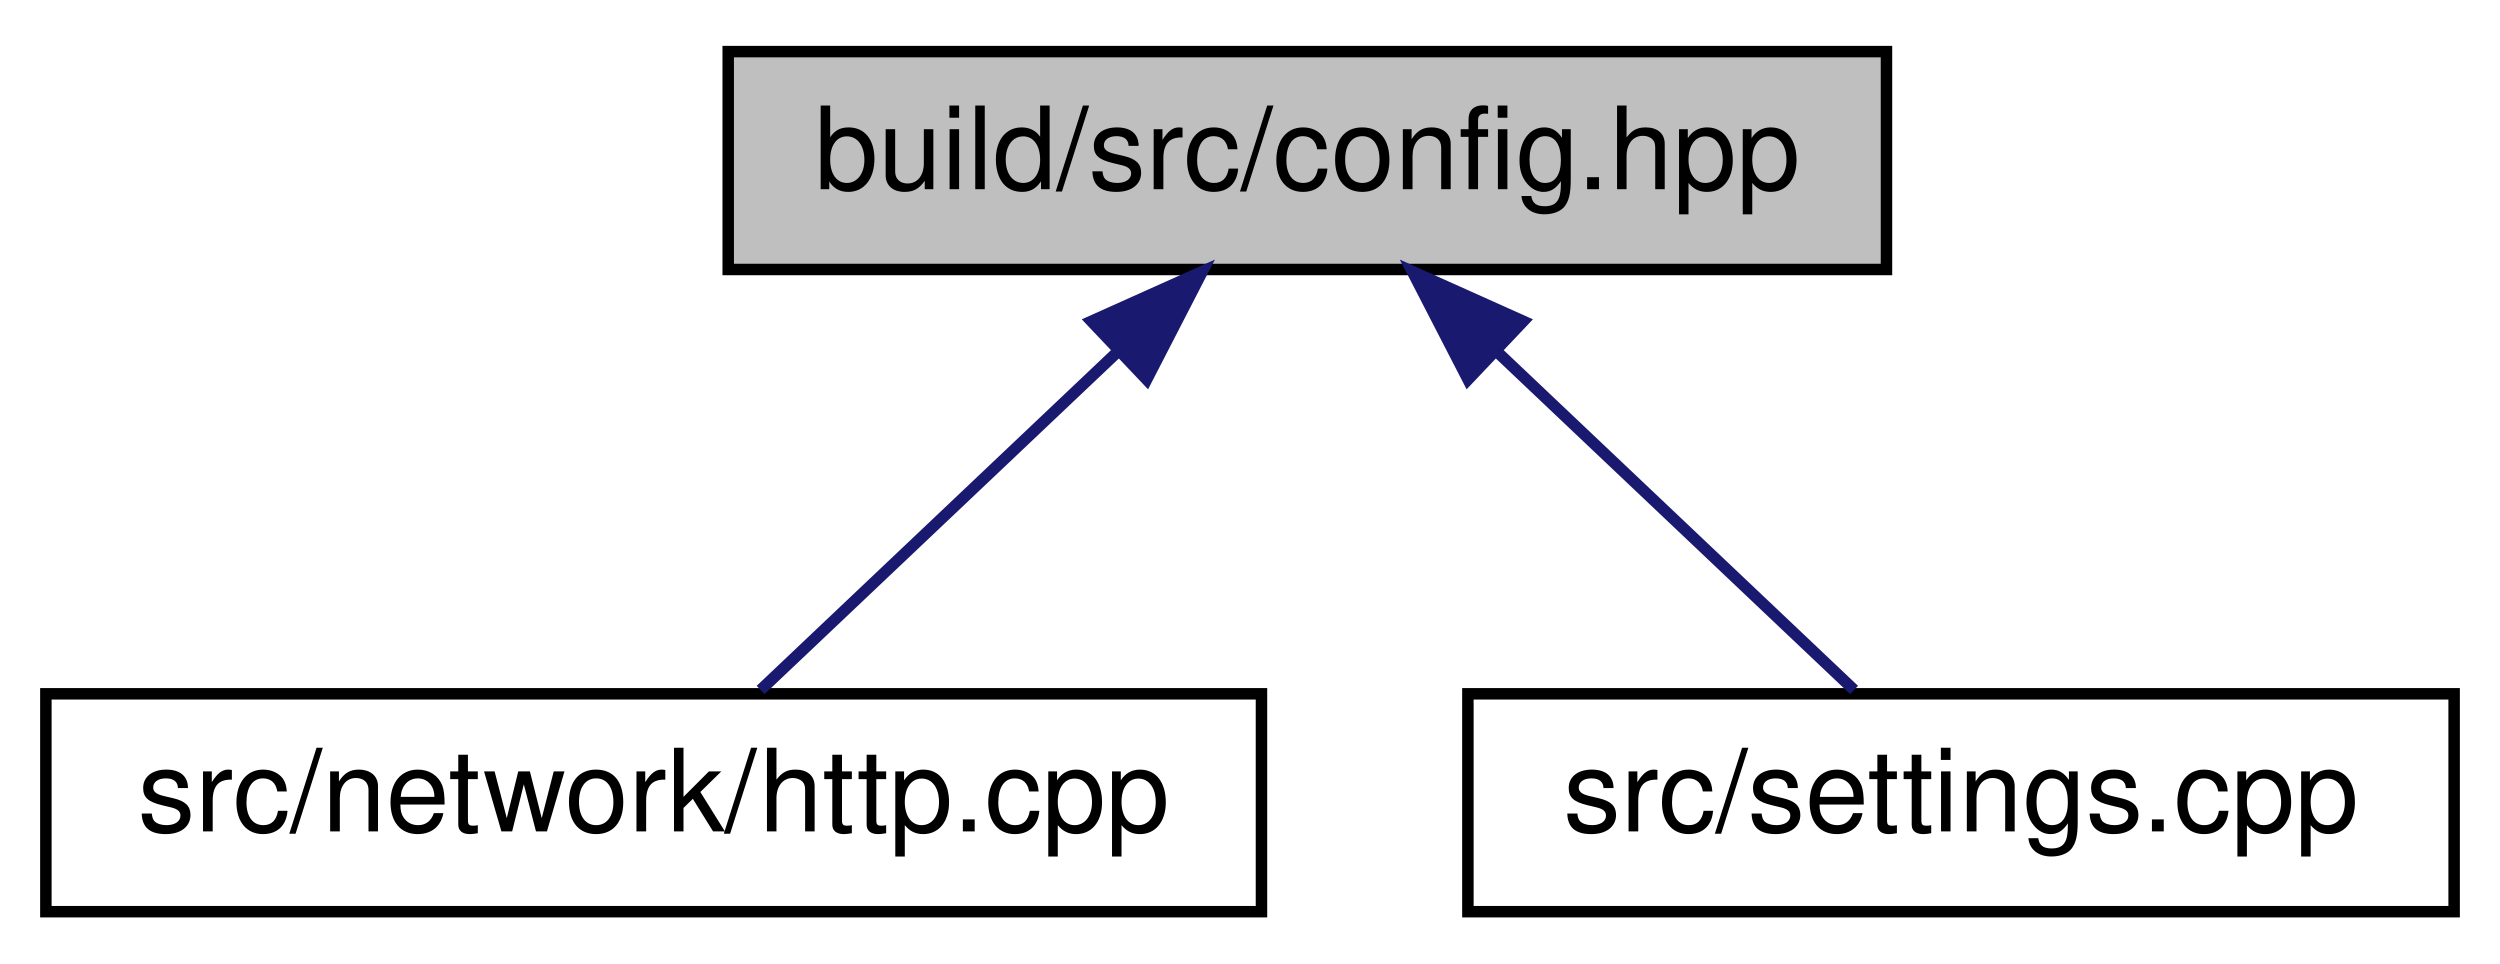
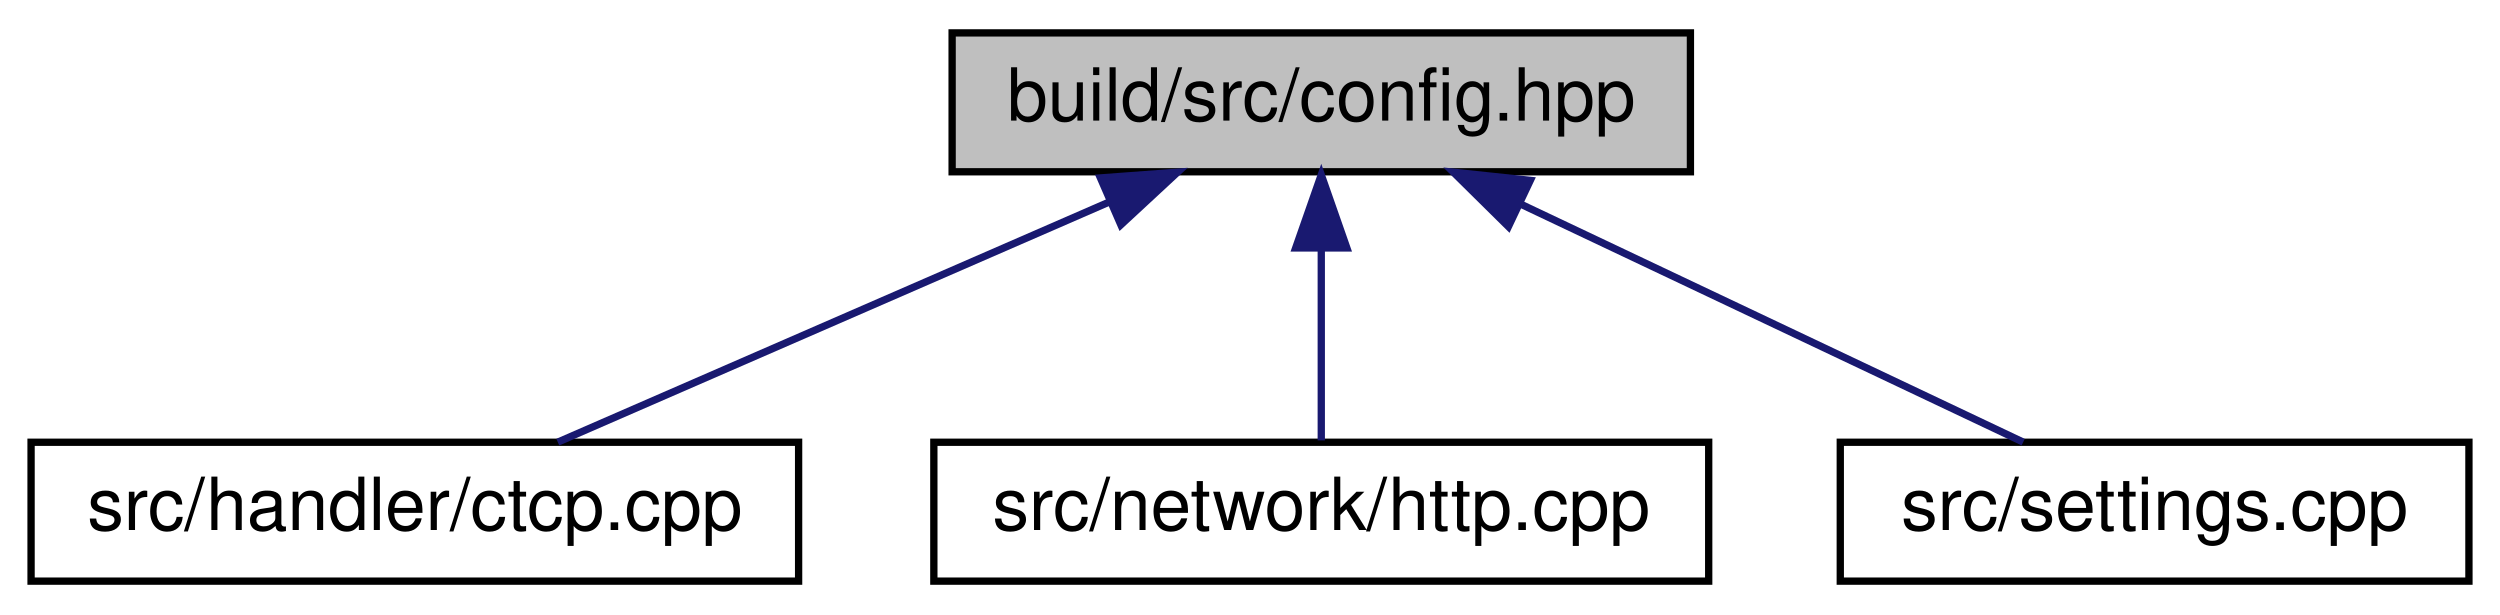
- <svg xmlns="http://www.w3.org/2000/svg" xmlns:xlink="http://www.w3.org/1999/xlink" width="218pt" height="84pt" viewBox="0.00 0.00 218.00 84.00">
+ <svg xmlns="http://www.w3.org/2000/svg" xmlns:xlink="http://www.w3.org/1999/xlink" width="342pt" height="84pt" viewBox="0.00 0.00 341.50 84.00">
  <g id="graph0" class="graph" transform="scale(1 1) rotate(0) translate(4 80)">
    <g id="node1" class="node">
-       <polygon fill="#bfbfbf" stroke="black" points="59.5,-56.5 59.5,-75.5 160.5,-75.5 160.5,-56.5 59.5,-56.5" />
-       <text text-anchor="middle" x="110" y="-63.5" font-family="Helvetica,sans-Serif" font-size="10.00">build/src/config.hpp</text>
+       <polygon fill="#bfbfbf" stroke="black" points="126,-56.5 126,-75.5 227,-75.5 227,-56.5 126,-56.5" />
+       <text text-anchor="middle" x="176.5" y="-63.5" font-family="Helvetica,sans-Serif" font-size="10.00">build/src/config.hpp</text>
    </g>
    <g id="node2" class="node">
      <g id="a_node2">
-         <a xlink:href="http_8cpp.html" target="_top" xlink:title="src/network/http.cpp">
-           <polygon fill="none" stroke="black" points="0,-0.5 0,-19.5 106,-19.5 106,-0.5 0,-0.5" />
-           <text text-anchor="middle" x="53" y="-7.5" font-family="Helvetica,sans-Serif" font-size="10.00">src/network/http.cpp</text>
+         <a xlink:href="ctcp_8cpp.html" target="_top" xlink:title="src/handler/ctcp.cpp">
+           <polygon fill="none" stroke="black" points="0,-0.5 0,-19.5 105,-19.5 105,-0.5 0,-0.5" />
+           <text text-anchor="middle" x="52.5" y="-7.5" font-family="Helvetica,sans-Serif" font-size="10.00">src/handler/ctcp.cpp</text>
        </a>
      </g>
    </g>
    <g id="edge1" class="edge">
-       <path fill="none" stroke="midnightblue" d="M93.379,-49.253C83.266,-39.673 70.723,-27.791 62.325,-19.834" />
-       <polygon fill="midnightblue" stroke="midnightblue" points="91.175,-51.987 100.842,-56.324 95.99,-46.906 91.175,-51.987" />
+       <path fill="none" stroke="midnightblue" d="M147.493,-52.368C124.271,-42.255 92.338,-28.349 72.056,-19.516" />
+       <polygon fill="midnightblue" stroke="midnightblue" points="146.286,-55.66 156.852,-56.444 149.081,-49.242 146.286,-55.66" />
    </g>
    <g id="node3" class="node">
      <g id="a_node3">
-         <a xlink:href="settings_8cpp.html" target="_top" xlink:title="src/settings.cpp">
-           <polygon fill="none" stroke="black" points="124,-0.5 124,-19.5 210,-19.5 210,-0.5 124,-0.5" />
-           <text text-anchor="middle" x="167" y="-7.5" font-family="Helvetica,sans-Serif" font-size="10.00">src/settings.cpp</text>
+         <a xlink:href="http_8cpp.html" target="_top" xlink:title="src/network/http.cpp">
+           <polygon fill="none" stroke="black" points="123.5,-0.5 123.5,-19.5 229.5,-19.5 229.5,-0.5 123.5,-0.5" />
+           <text text-anchor="middle" x="176.5" y="-7.5" font-family="Helvetica,sans-Serif" font-size="10.00">src/network/http.cpp</text>
        </a>
      </g>
    </g>
    <g id="edge2" class="edge">
-       <path fill="none" stroke="midnightblue" d="M126.621,-49.253C136.734,-39.673 149.277,-27.791 157.675,-19.834" />
-       <polygon fill="midnightblue" stroke="midnightblue" points="124.01,-46.906 119.158,-56.324 128.825,-51.987 124.01,-46.906" />
+       <path fill="none" stroke="midnightblue" d="M176.5,-45.804C176.5,-36.91 176.5,-26.78 176.5,-19.751" />
+       <polygon fill="midnightblue" stroke="midnightblue" points="173,-46.083 176.5,-56.083 180,-46.083 173,-46.083" />
+     </g>
+     <g id="node4" class="node">
+       <g id="a_node4">
+         <a xlink:href="settings_8cpp.html" target="_top" xlink:title="src/settings.cpp">
+           <polygon fill="none" stroke="black" points="247.5,-0.5 247.5,-19.5 333.5,-19.5 333.5,-0.5 247.5,-0.5" />
+           <text text-anchor="middle" x="290.5" y="-7.5" font-family="Helvetica,sans-Serif" font-size="10.00">src/settings.cpp</text>
+         </a>
+       </g>
+     </g>
+     <g id="edge3" class="edge">
+       <path fill="none" stroke="midnightblue" d="M203.742,-52.096C225.04,-42.007 254.042,-28.27 272.521,-19.516" />
+       <polygon fill="midnightblue" stroke="midnightblue" points="202.103,-48.999 194.564,-56.444 205.099,-55.326 202.103,-48.999" />
    </g>
  </g>
</svg>
